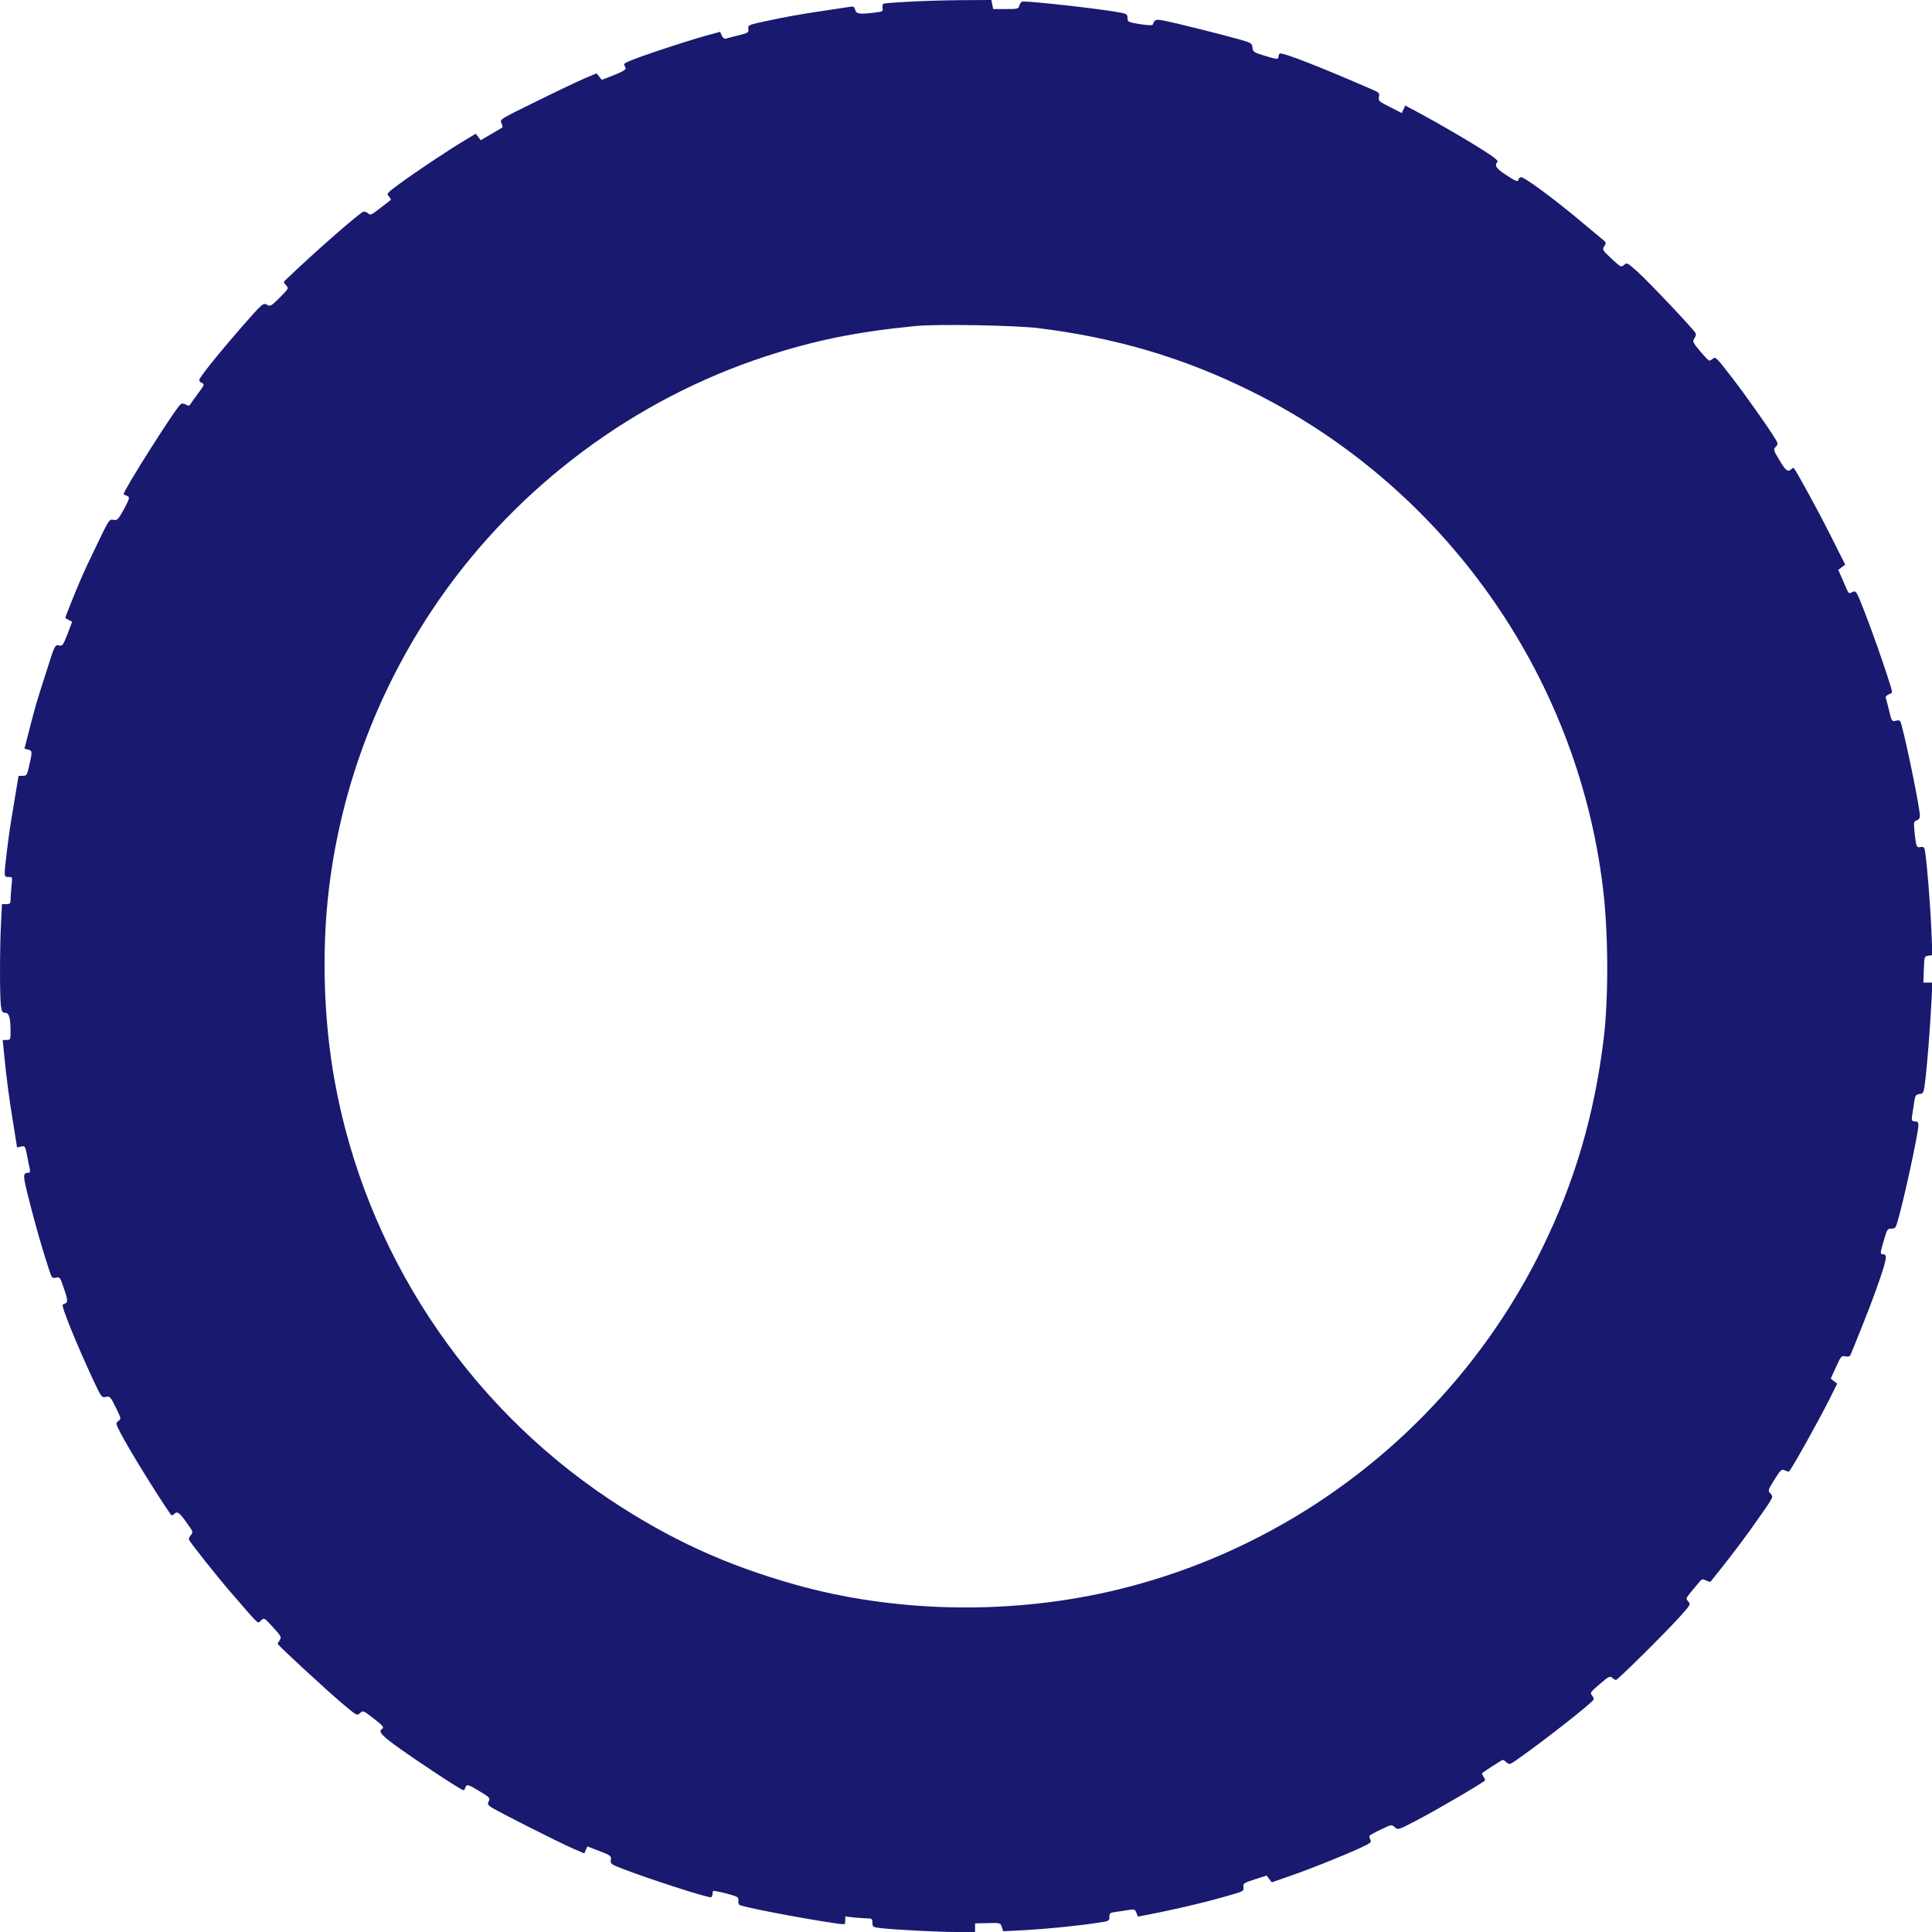
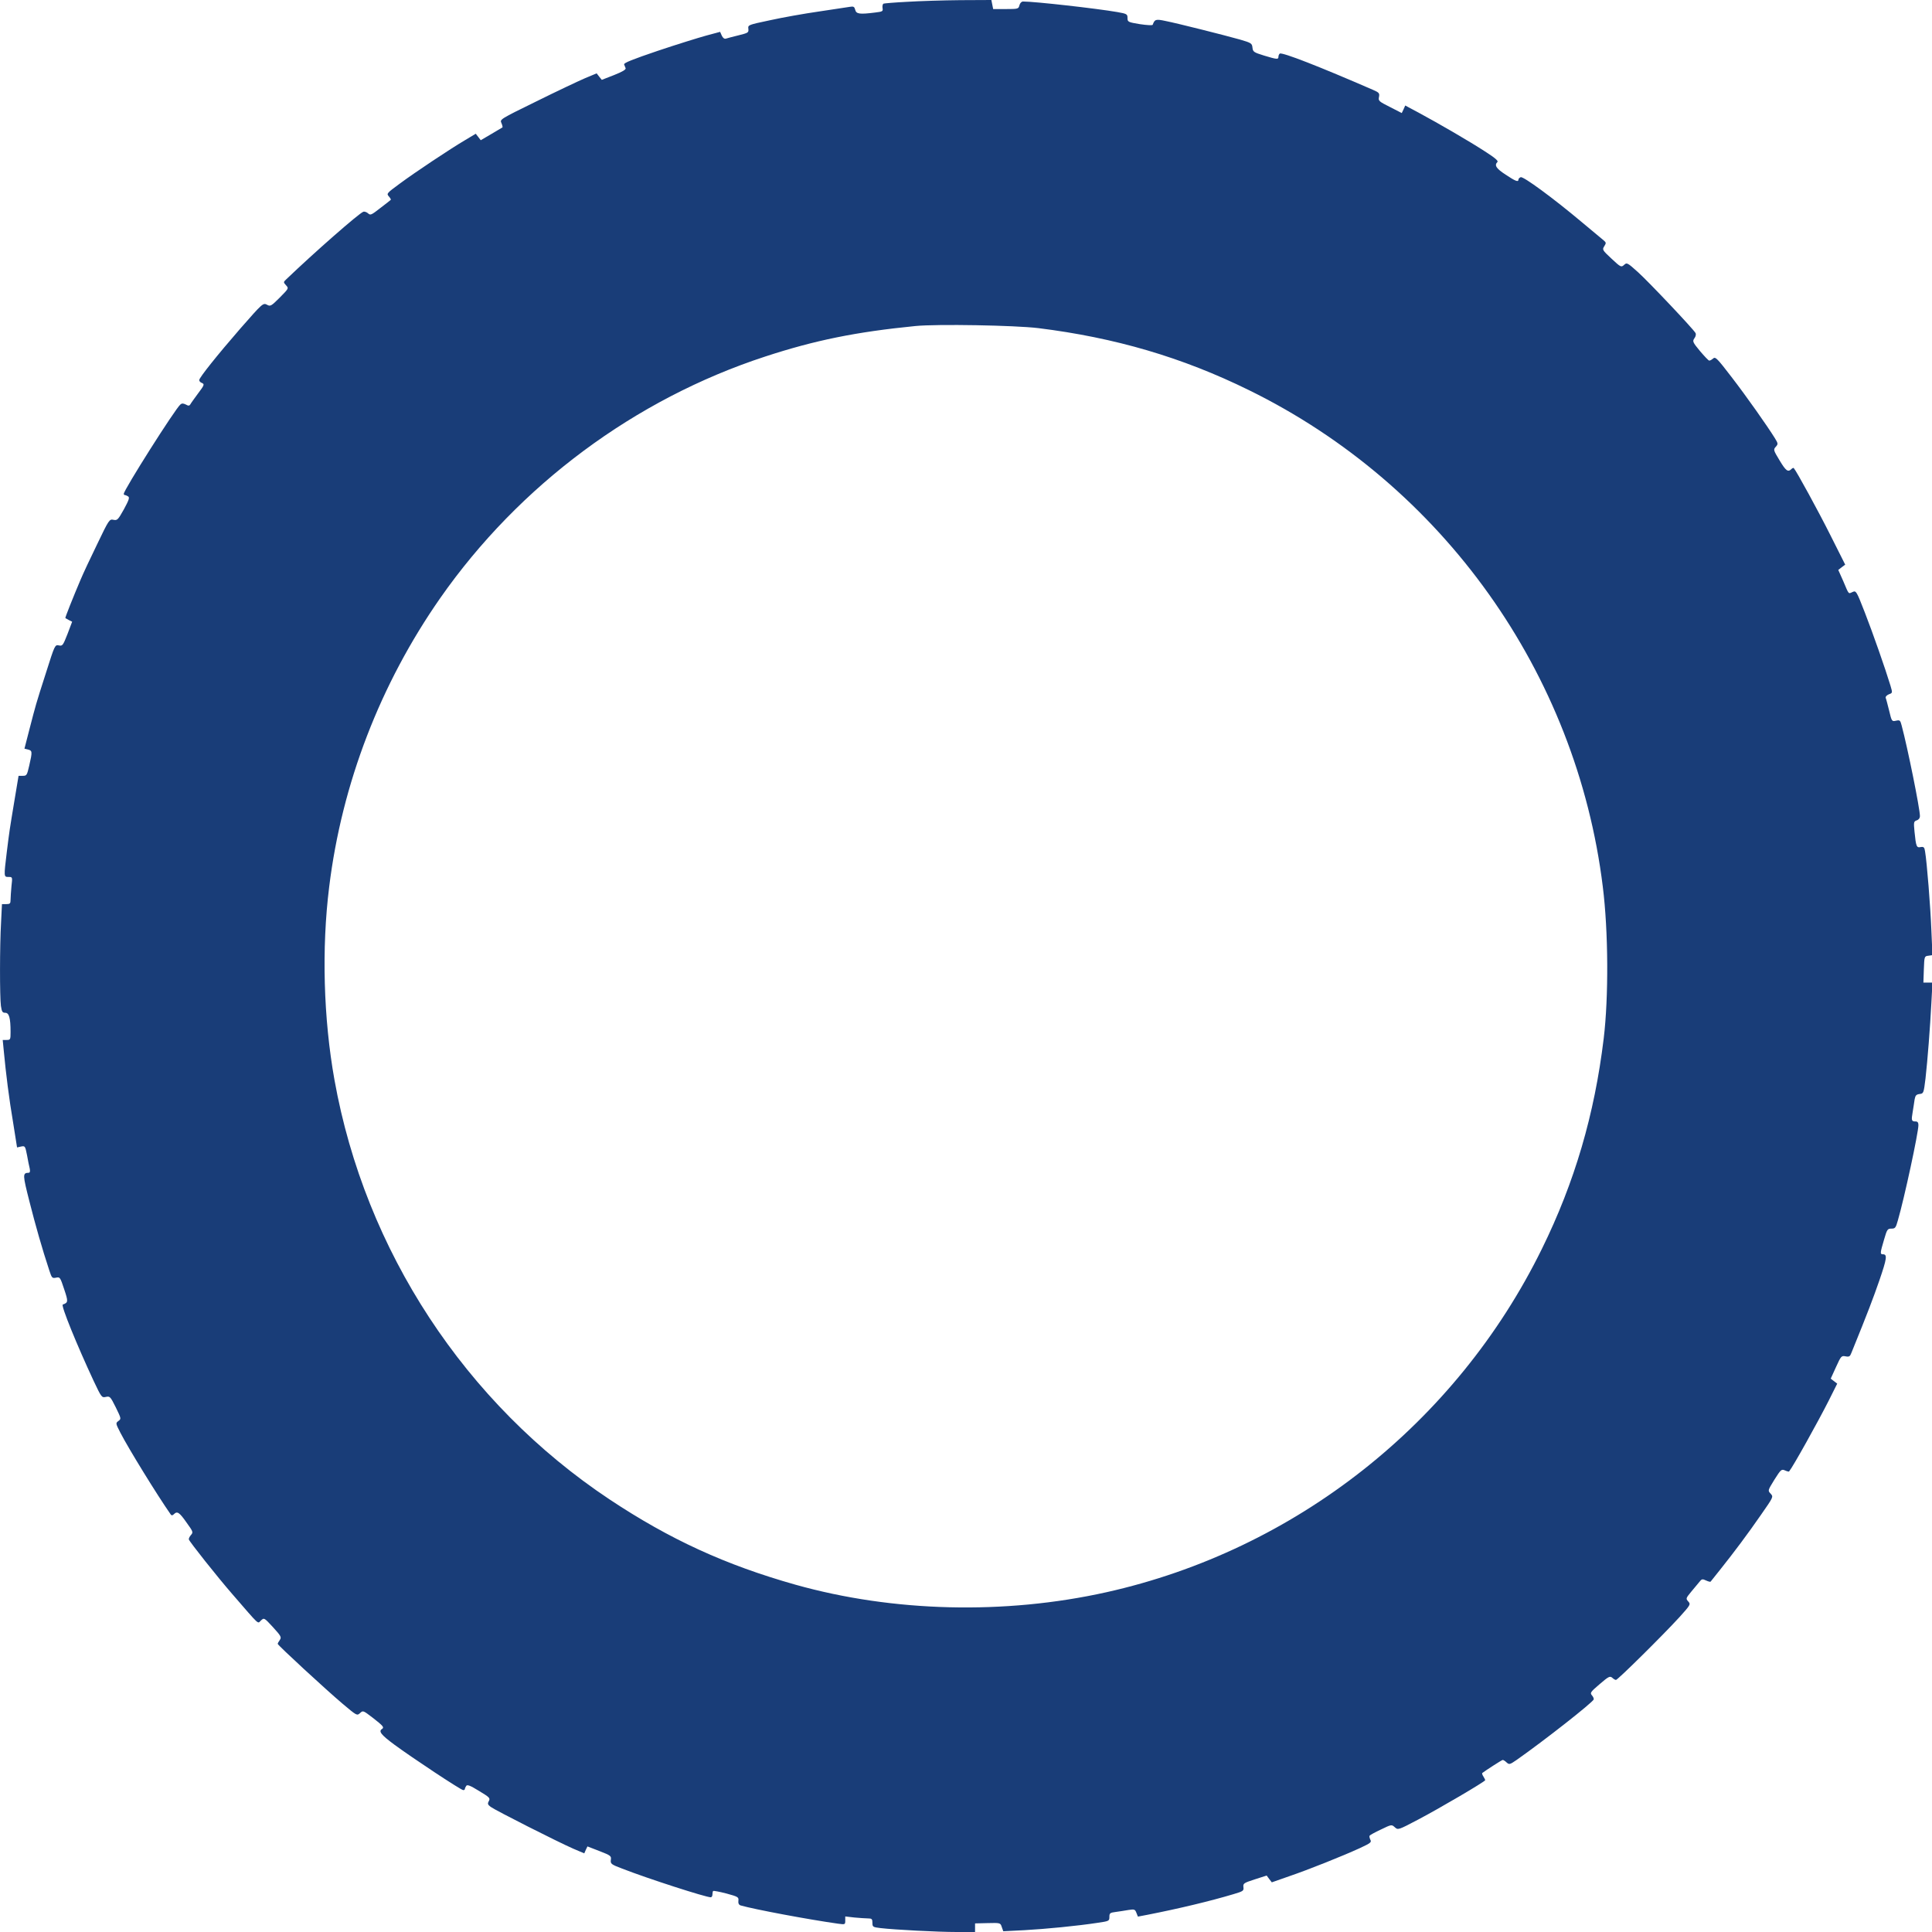
<svg xmlns="http://www.w3.org/2000/svg" version="1.0" width="1280pt" height="1280pt" viewBox="0 0 1280 1280" preserveAspectRatio="xMidYMid meet">
-   <g transform="translate(0,1280) scale(0.1,-0.1)" fill="#191970" stroke="none">
+   <g transform="translate(0,1280) scale(0.1,-0.1)" fill="#193d78" stroke="none">
    <path d="M6010 12788 c-80 -4 -150 -10 -156 -12 -6 -3 -9 -15 -7 -29 4 -22 1 -24 -49 -30 -103 -13 -125 -10 -132 18 -5 20 -11 24 -34 20 -15 -2 -107 -16 -205 -31 -98 -14 -244 -40 -325 -58 -146 -31 -147 -31 -144 -57 3 -25 -1 -27 -65 -43 -37 -9 -75 -19 -84 -22 -10 -3 -20 5 -27 20 l-11 25 -93 -25 c-51 -14 -196 -59 -321 -101 -165 -56 -226 -80 -222 -90 3 -7 7 -19 10 -25 3 -9 -23 -24 -76 -45 l-82 -32 -17 21 -17 22 -79 -33 c-44 -19 -188 -87 -321 -153 -241 -118 -242 -119 -231 -143 6 -14 9 -27 7 -29 -2 -1 -35 -21 -74 -44 l-70 -41 -16 21 -17 22 -70 -42 c-100 -59 -330 -212 -434 -289 -86 -63 -88 -66 -72 -84 10 -11 15 -21 13 -23 -2 -2 -33 -27 -69 -54 -60 -47 -66 -50 -82 -35 -9 8 -24 13 -31 10 -30 -11 -324 -269 -511 -448 -19 -18 -19 -19 -1 -39 19 -21 18 -21 -42 -82 -55 -55 -62 -59 -82 -48 -28 15 -29 14 -179 -157 -152 -175 -272 -325 -272 -341 0 -7 7 -15 15 -18 22 -9 20 -14 -26 -75 -22 -30 -44 -60 -48 -68 -6 -10 -13 -11 -30 -1 -17 8 -26 9 -36 0 -34 -28 -375 -566 -375 -592 0 -4 3 -8 8 -8 4 0 13 -4 21 -9 11 -7 5 -24 -28 -85 -39 -70 -44 -75 -69 -70 -27 6 -30 2 -109 -163 -45 -92 -95 -199 -111 -238 -46 -108 -102 -248 -99 -250 1 -1 12 -7 23 -13 l22 -11 -31 -82 c-30 -76 -33 -80 -57 -75 -26 5 -27 3 -84 -177 -72 -224 -68 -214 -110 -375 l-34 -132 24 -6 c28 -7 29 -14 8 -105 -15 -65 -17 -69 -43 -69 l-28 0 -27 -162 c-34 -205 -33 -199 -51 -343 -20 -165 -20 -165 11 -165 27 0 27 0 20 -61 -3 -34 -6 -75 -6 -90 0 -25 -4 -29 -28 -29 l-29 0 -6 -122 c-9 -155 -9 -491 -1 -552 6 -39 10 -46 29 -46 25 0 35 -34 35 -127 0 -50 -1 -53 -26 -53 l-26 0 7 -72 c14 -149 35 -318 62 -476 l26 -164 27 6 c26 5 27 3 39 -57 6 -34 14 -74 18 -89 4 -20 1 -28 -8 -28 -40 -1 -39 -13 6 -190 40 -158 84 -313 132 -458 16 -49 19 -52 44 -47 26 6 28 3 54 -76 28 -83 27 -89 -9 -102 -14 -5 94 -269 204 -505 52 -110 54 -113 81 -107 27 6 30 3 66 -69 36 -74 37 -76 18 -90 -20 -15 -19 -16 13 -79 53 -103 243 -412 334 -542 5 -6 11 -6 20 3 22 22 36 13 83 -54 45 -62 46 -66 30 -84 -9 -10 -15 -23 -14 -29 7 -19 188 -247 287 -361 189 -218 167 -198 191 -176 21 19 21 19 80 -45 53 -58 57 -66 45 -84 -8 -11 -14 -22 -14 -26 0 -9 320 -304 430 -397 94 -79 95 -80 115 -62 20 19 21 18 85 -31 69 -54 77 -63 61 -74 -25 -15 -6 -39 82 -104 118 -87 441 -301 456 -301 6 0 11 3 11 8 0 4 4 13 9 20 6 10 26 3 84 -33 70 -42 76 -48 66 -67 -10 -18 -8 -24 12 -39 29 -22 444 -232 547 -277 l73 -31 10 23 11 23 80 -31 c75 -29 79 -33 75 -58 -3 -26 1 -30 75 -58 172 -67 554 -190 587 -190 6 0 11 8 11 18 0 10 2 21 5 24 3 2 42 -5 88 -17 77 -21 82 -24 79 -48 -2 -17 3 -27 15 -31 90 -26 453 -94 646 -121 46 -6 47 -6 47 21 l0 27 61 -7 c34 -3 75 -6 90 -6 25 0 29 -4 29 -29 0 -27 3 -29 53 -35 93 -11 378 -26 505 -26 l122 0 0 29 0 28 84 2 c83 2 84 2 93 -26 l10 -28 139 7 c143 8 350 28 487 49 75 11 77 12 77 39 0 25 4 28 43 33 23 3 61 9 84 13 39 6 43 4 52 -19 l10 -25 68 13 c203 40 409 89 566 136 64 19 68 22 65 46 -3 25 2 28 76 52 l78 25 17 -23 17 -22 114 40 c129 44 352 133 470 187 71 33 78 39 69 55 -5 11 -8 23 -5 27 2 4 36 23 75 41 70 34 71 34 92 15 21 -19 22 -19 153 50 136 71 446 253 446 262 0 2 -5 13 -12 24 -7 10 -10 21 -8 23 19 15 130 87 136 87 4 0 16 -7 26 -17 17 -15 21 -14 66 17 188 132 503 380 511 401 1 6 -4 18 -12 27 -14 16 -10 22 51 74 59 51 68 55 83 43 8 -8 20 -15 25 -15 12 0 312 297 419 414 76 84 77 87 60 106 -17 19 -16 21 21 66 22 26 46 55 55 66 13 17 19 18 42 7 15 -7 28 -10 30 -8 2 2 30 38 63 79 94 118 181 234 271 364 83 119 83 119 64 140 -20 21 -19 21 25 93 43 68 47 71 70 61 13 -6 26 -9 27 -7 26 31 192 330 262 468 l57 114 -22 17 -21 16 35 77 c33 73 36 76 63 71 24 -5 30 -1 39 23 111 273 144 361 186 482 49 143 53 171 23 171 -20 0 -19 8 7 96 20 69 23 74 49 74 25 0 29 5 43 55 42 144 136 580 136 631 0 17 -6 24 -18 24 -28 0 -30 6 -20 63 4 28 11 66 13 84 5 26 11 32 33 35 26 3 27 5 39 103 14 126 30 331 39 503 l7 132 -30 0 -30 0 3 88 c3 86 4 87 30 90 l27 4 -7 161 c-6 158 -30 458 -42 526 -4 28 -9 32 -29 29 -27 -6 -31 2 -41 103 -6 62 -5 67 15 74 13 4 21 15 21 29 0 48 -82 454 -121 599 -9 35 -12 38 -38 32 -27 -6 -28 -4 -45 67 -10 40 -20 79 -23 85 -2 7 7 17 21 23 25 9 25 9 11 57 -35 115 -117 349 -170 485 -56 144 -58 146 -81 136 -29 -13 -23 -20 -62 72 l-33 74 23 18 23 17 -97 193 c-79 158 -227 429 -244 447 -2 3 -10 -1 -16 -7 -22 -22 -36 -12 -78 58 -41 68 -42 71 -25 90 16 18 16 21 -6 57 -51 82 -187 275 -287 405 -96 125 -107 136 -122 123 -9 -8 -21 -15 -26 -14 -5 0 -32 29 -61 63 -49 59 -51 65 -37 85 9 12 12 27 7 35 -16 28 -307 336 -380 402 -71 64 -75 66 -93 49 -19 -17 -22 -16 -83 41 -61 57 -63 60 -48 83 13 21 13 24 -6 40 -11 9 -76 63 -144 120 -188 158 -387 304 -404 297 -8 -3 -15 -10 -15 -16 0 -18 -19 -11 -85 33 -63 41 -76 62 -54 84 7 7 -17 28 -83 70 -100 65 -299 181 -440 257 l-88 47 -11 -25 -12 -25 -78 40 c-74 37 -78 41 -73 66 5 25 1 30 -38 47 -354 154 -602 251 -619 241 -5 -4 -9 -13 -9 -21 0 -19 -10 -18 -96 8 -68 21 -73 25 -76 52 -3 29 -8 32 -83 54 -103 29 -412 107 -493 123 -65 14 -72 11 -85 -25 -2 -5 -38 -3 -85 4 -79 13 -82 15 -82 41 0 25 -4 28 -67 39 -138 24 -547 70 -625 70 -10 0 -20 -10 -24 -25 -6 -24 -9 -25 -90 -25 l-84 0 -6 30 -6 30 -207 -1 c-113 -1 -271 -6 -351 -11z m870 -2162 c507 -63 952 -193 1395 -411 1284 -630 2170 -1874 2344 -3290 37 -296 39 -731 6 -1005 -61 -504 -192 -952 -410 -1395 -567 -1154 -1634 -1995 -2885 -2274 -674 -150 -1412 -132 -2060 50 -464 131 -832 300 -1230 564 -958 637 -1621 1648 -1824 2780 -73 408 -86 871 -35 1280 84 683 338 1343 736 1913 523 748 1290 1318 2153 1600 330 108 602 163 995 202 142 14 659 5 815 -14z" />
  </g>
</svg>
